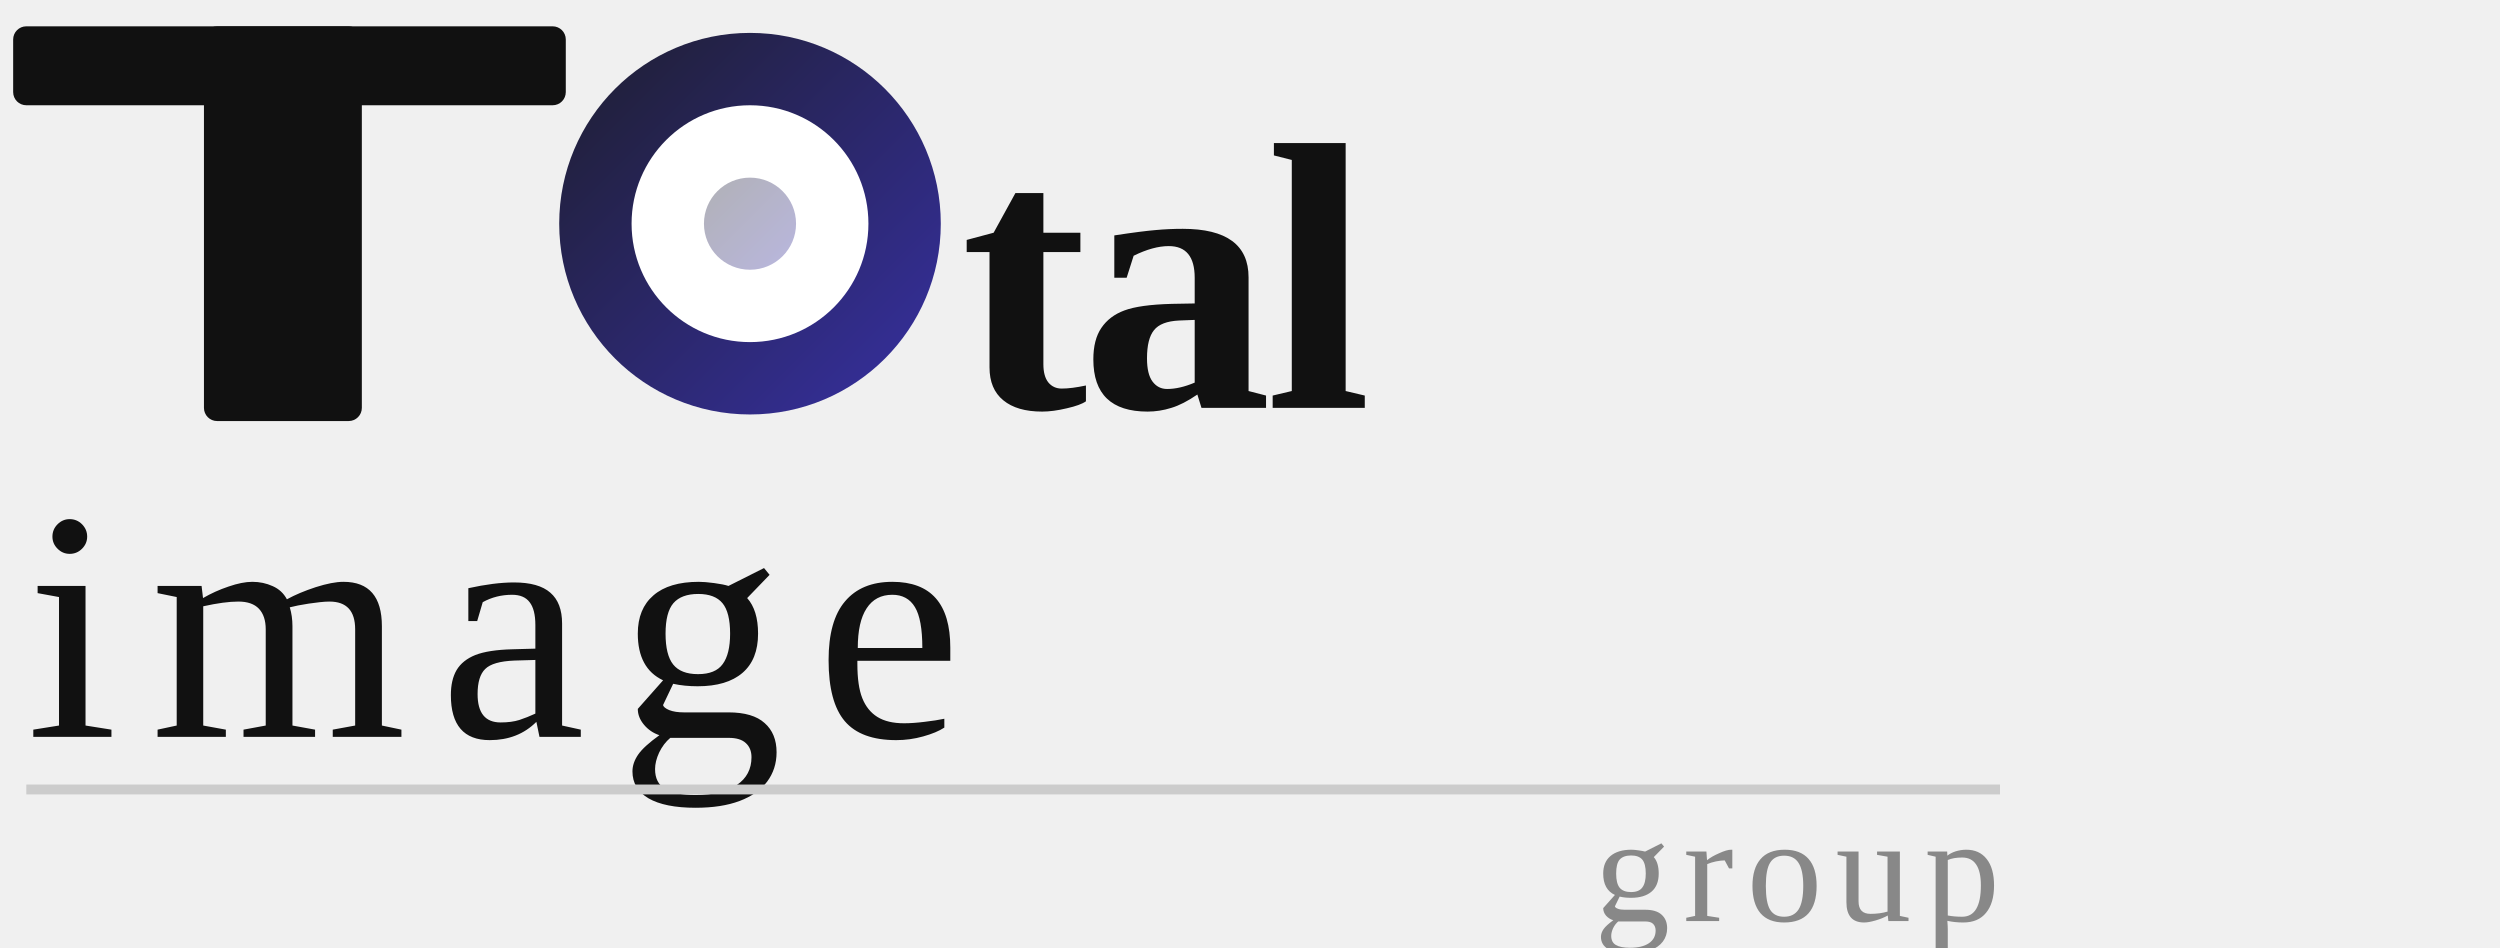
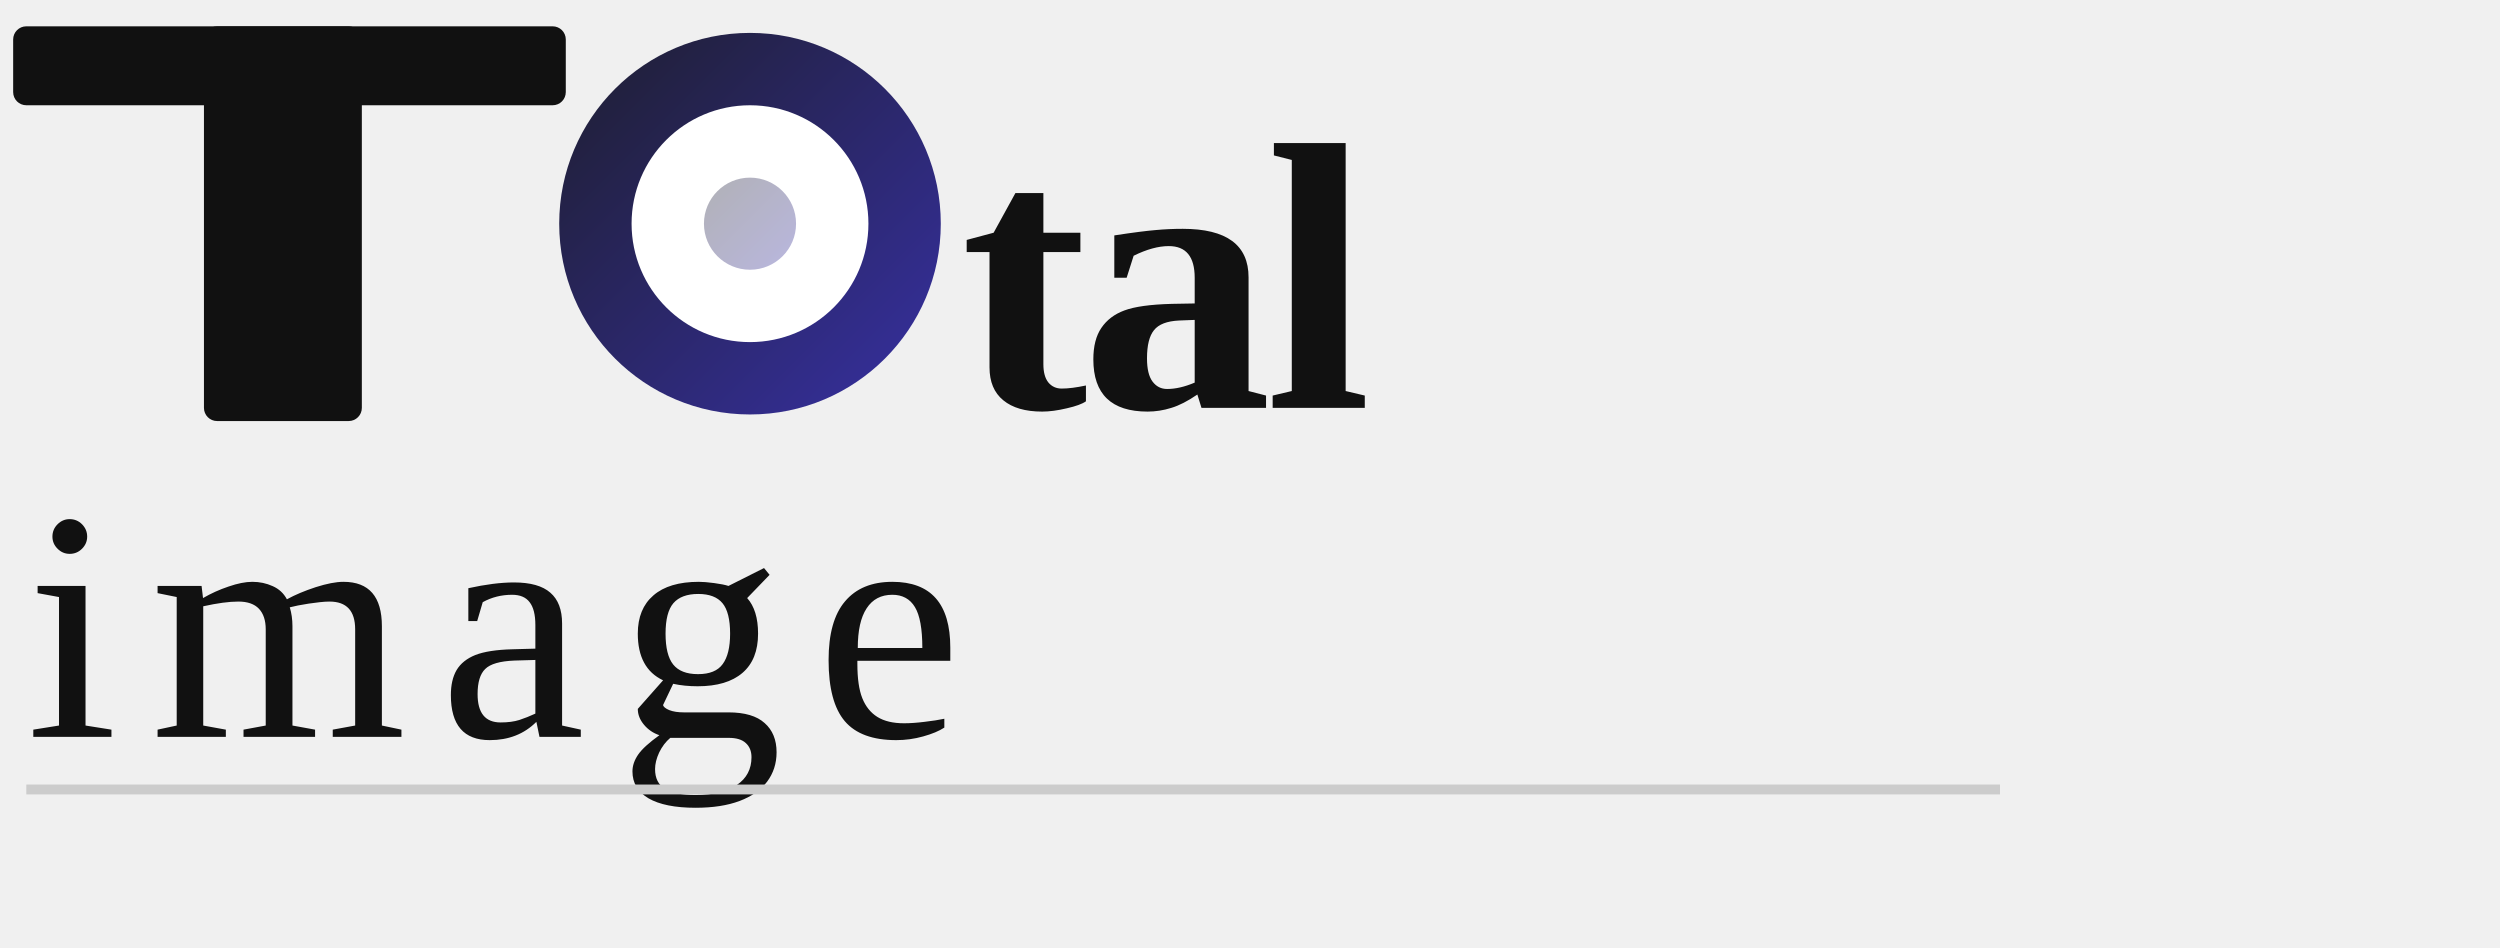
<svg xmlns="http://www.w3.org/2000/svg" viewBox="0 0 190 72" fill="none">
  <defs>
    <linearGradient id="circleGrad" x1="0%" y1="0%" x2="100%" y2="100%">
      <stop offset="0%" stop-color="#1e1e2e" />
      <stop offset="100%" stop-color="#3730a3" />
    </linearGradient>
  </defs>
  <rect x="1" y="2" width="42" height="6" rx="1" fill="#111" />
  <rect x="15.5" y="2" width="12" height="30" rx="1" fill="#111" />
  <circle cx="57" cy="17" r="14.5" fill="url(#circleGrad)" />
  <circle cx="57" cy="17" r="9" fill="#fff" />
  <circle cx="57" cy="17" r="3.5" fill="url(#circleGrad)" opacity="0.35" />
  <text x="73" y="31" font-family="Georgia, 'Times New Roman', serif" font-size="29" font-weight="700" fill="#111" letter-spacing="-0.5">tal</text>
  <text x="2" y="56" font-family="Georgia, 'Times New Roman', serif" font-size="25" font-weight="400" fill="#111" letter-spacing="2.5">image</text>
  <line x1="2" y1="60" x2="152" y2="60" stroke="#ccc" stroke-width="0.75" />
-   <text x="152" y="70" font-family="Georgia, 'Times New Roman', serif" font-size="11.5" font-weight="400" text-anchor="end" fill="#888" letter-spacing="1">group</text>
</svg>
